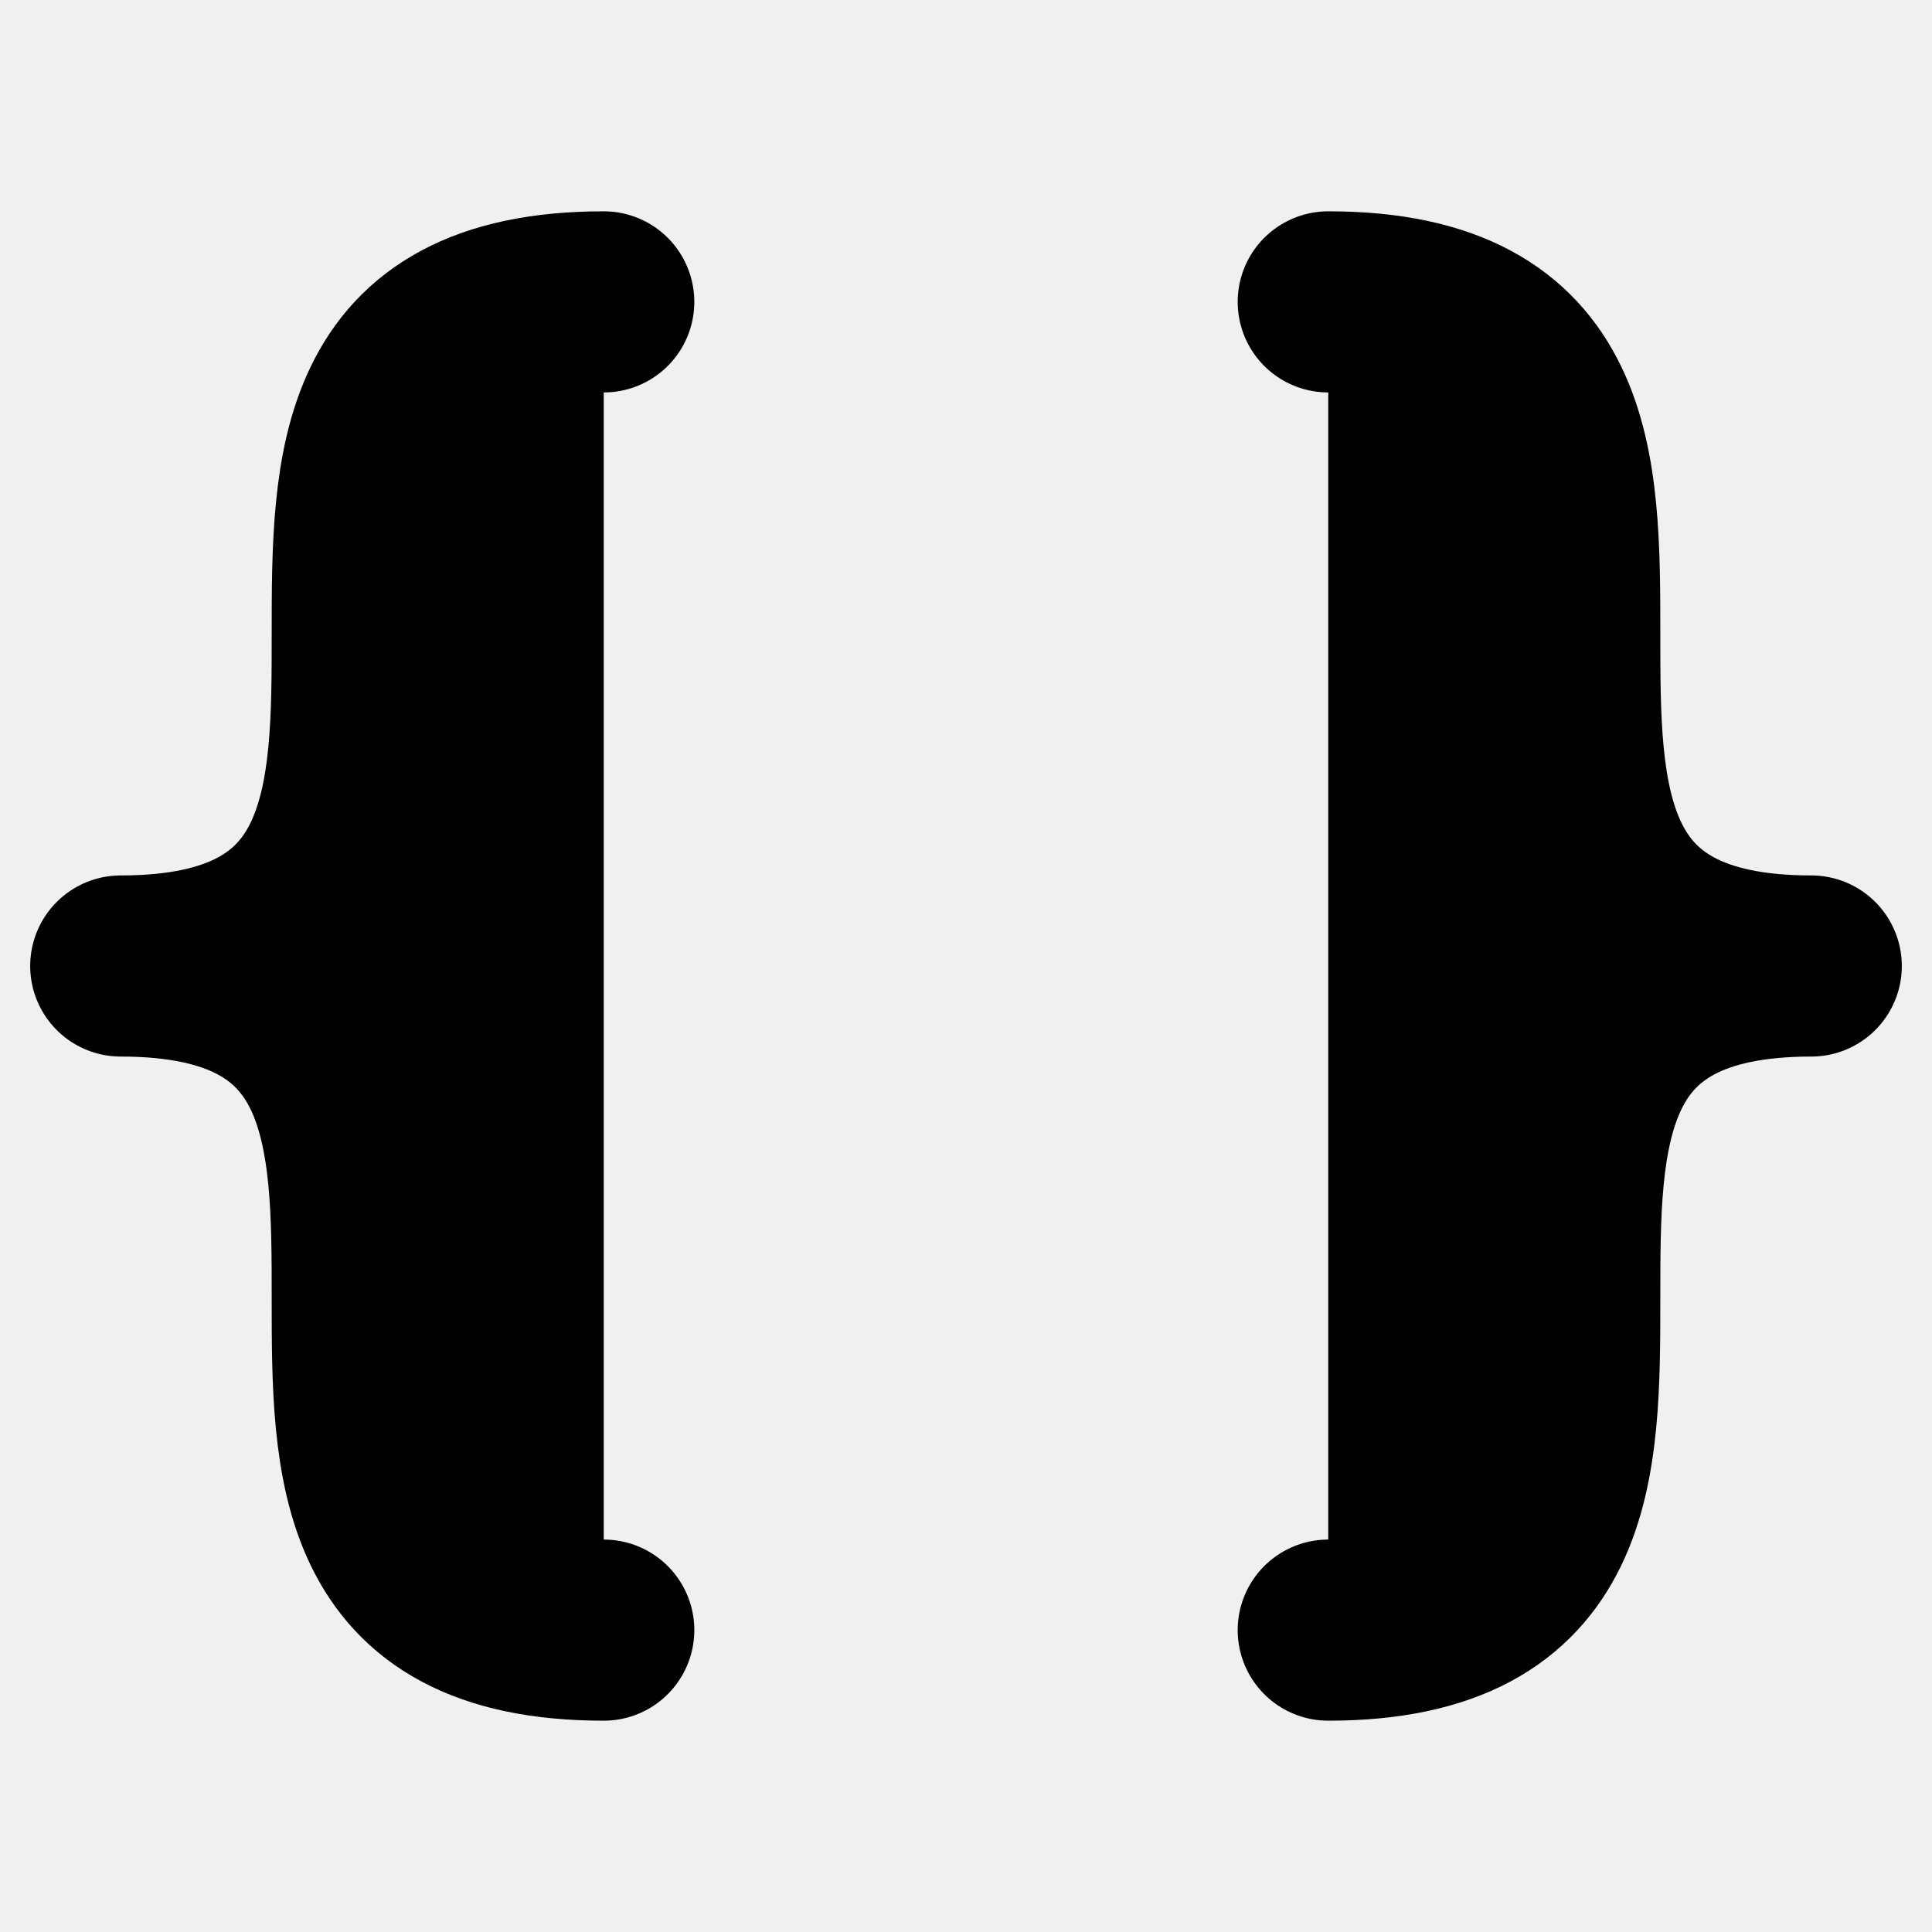
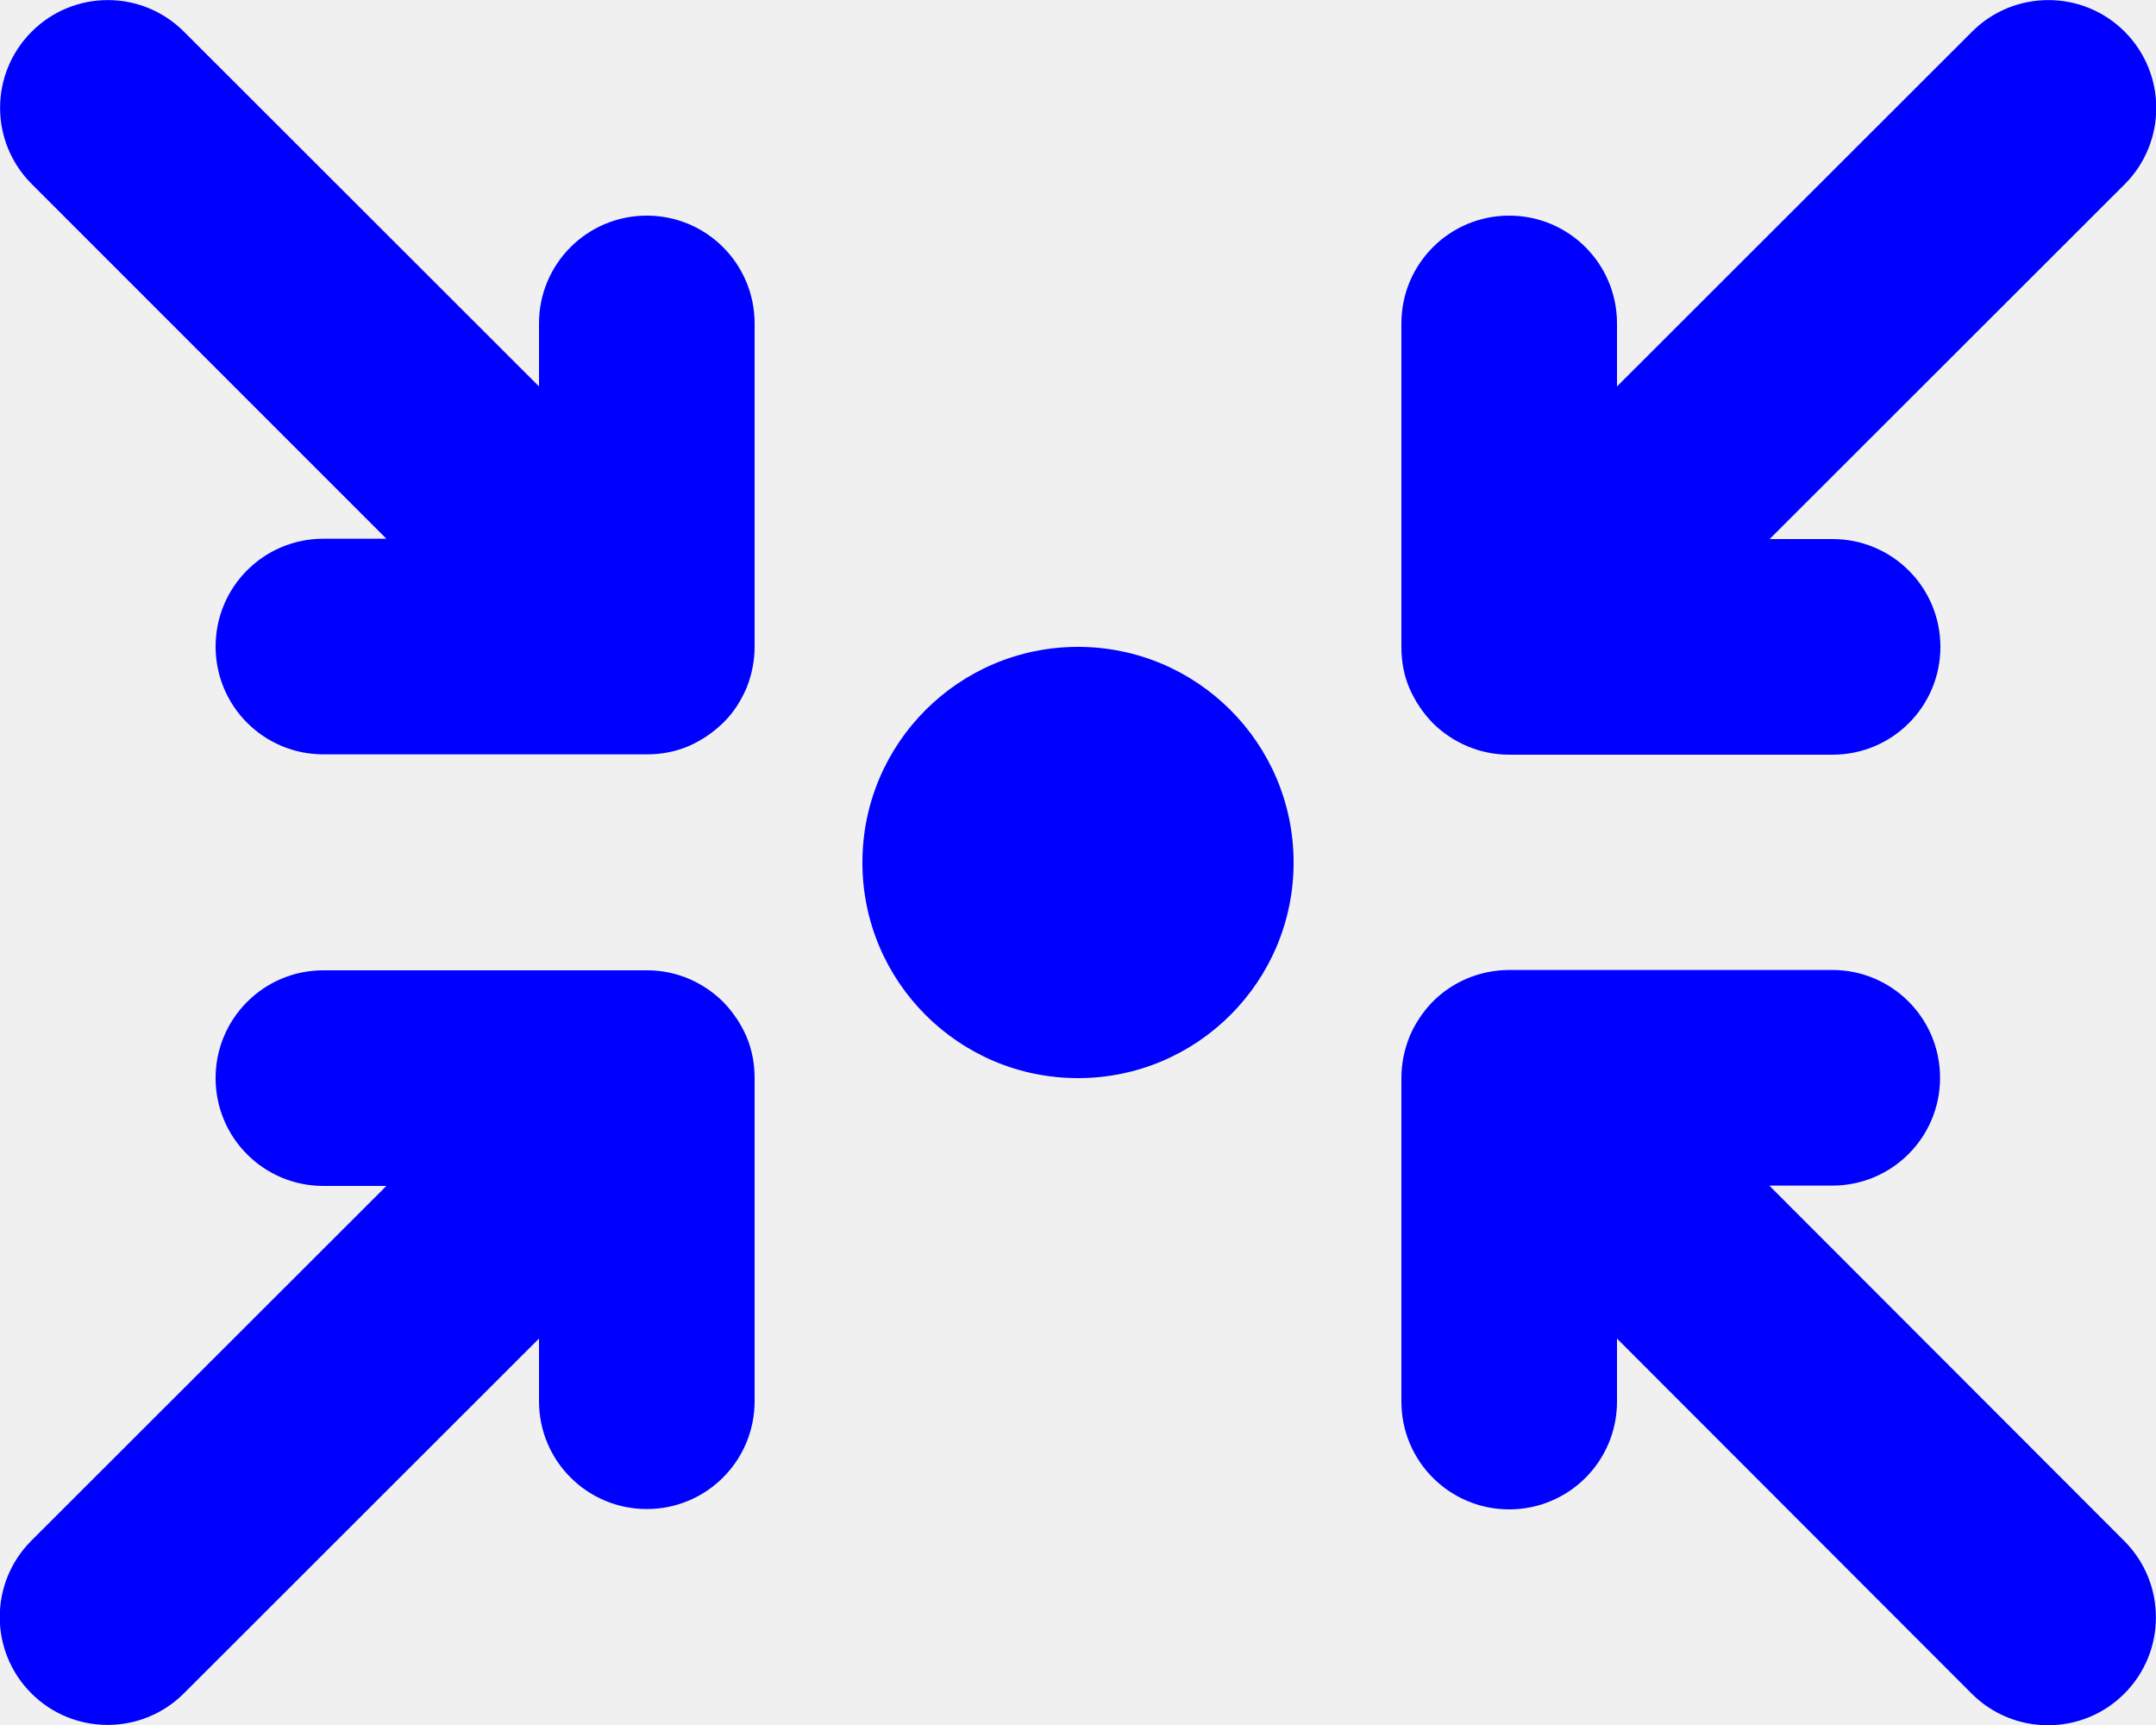
- <svg xmlns="http://www.w3.org/2000/svg" viewBox="0 0 256 256">
-   <rect width="256" height="256" fill="none" />
-   <path d="M80,40c-64,0,0,88-64,88,64,0,0,88,64,88" fill="none" stroke="#000" stroke-linecap="round" stroke-linejoin="round" stroke-width="24" />
-   <path d="M176,40c64,0,0,88,64,88-64,0,0,88-64,88" fill="none" stroke="#000" stroke-linecap="round" stroke-linejoin="round" stroke-width="24" />
+ <svg xmlns="http://www.w3.org/2000/svg" height="16" width="20" viewBox="0 0 640 512">
+   <path d="M9.4 9.4C21.9-3.1 42.1-3.1 54.6 9.4L160 114.7V96c0-17.7 14.3-32 32-32s32 14.3 32 32v96c0 4.3-.9 8.5-2.4 12.2c-1.6 3.7-3.8 7.3-6.9 10.3l-.1 .1c-3.1 3-6.6 5.3-10.3 6.9c-3.8 1.6-7.9 2.4-12.2 2.4H96c-17.7 0-32-14.3-32-32s14.3-32 32-32h18.7L9.4 54.6C-3.1 42.1-3.1 21.9 9.4 9.4zM256 256a64 64 0 1 1 128 0 64 64 0 1 1 -128 0zM114.7 352H96c-17.7 0-32-14.3-32-32s14.3-32 32-32h96 0l.1 0c8.8 0 16.7 3.6 22.5 9.3l.1 .1c3 3.1 5.3 6.6 6.9 10.3c1.6 3.8 2.4 7.9 2.4 12.2v96c0 17.7-14.3 32-32 32s-32-14.3-32-32V397.3L54.6 502.6c-12.5 12.5-32.8 12.5-45.3 0s-12.5-32.8 0-45.3L114.7 352zM416 96c0-17.7 14.3-32 32-32s32 14.3 32 32v18.7L585.4 9.4c12.5-12.5 32.8-12.5 45.3 0s12.5 32.8 0 45.3L525.3 160H544c17.7 0 32 14.3 32 32s-14.3 32-32 32H448c-8.8 0-16.8-3.6-22.6-9.3l-.1-.1c-3-3.1-5.3-6.6-6.9-10.3s-2.4-7.8-2.4-12.2l0-.1v0V96zM525.3 352L630.6 457.4c12.5 12.5 12.5 32.8 0 45.3s-32.8 12.5-45.3 0L480 397.3V416c0 17.7-14.3 32-32 32s-32-14.3-32-32V320v0c0 0 0-.1 0-.1c0-4.3 .9-8.4 2.4-12.2c1.6-3.8 3.9-7.3 6.9-10.4c5.8-5.8 13.7-9.3 22.5-9.4c0 0 .1 0 .1 0h0 96c17.7 0 32 14.3 32 32s-14.3 32-32 32H525.3z" />
  <style>
-         path { fill: #000; }
+         path { fill: blue; }
        @media (prefers-color-scheme: dark) {
-             path { fill: #FFF; }
+             path { fill: white; }
        }
    </style>
</svg>
